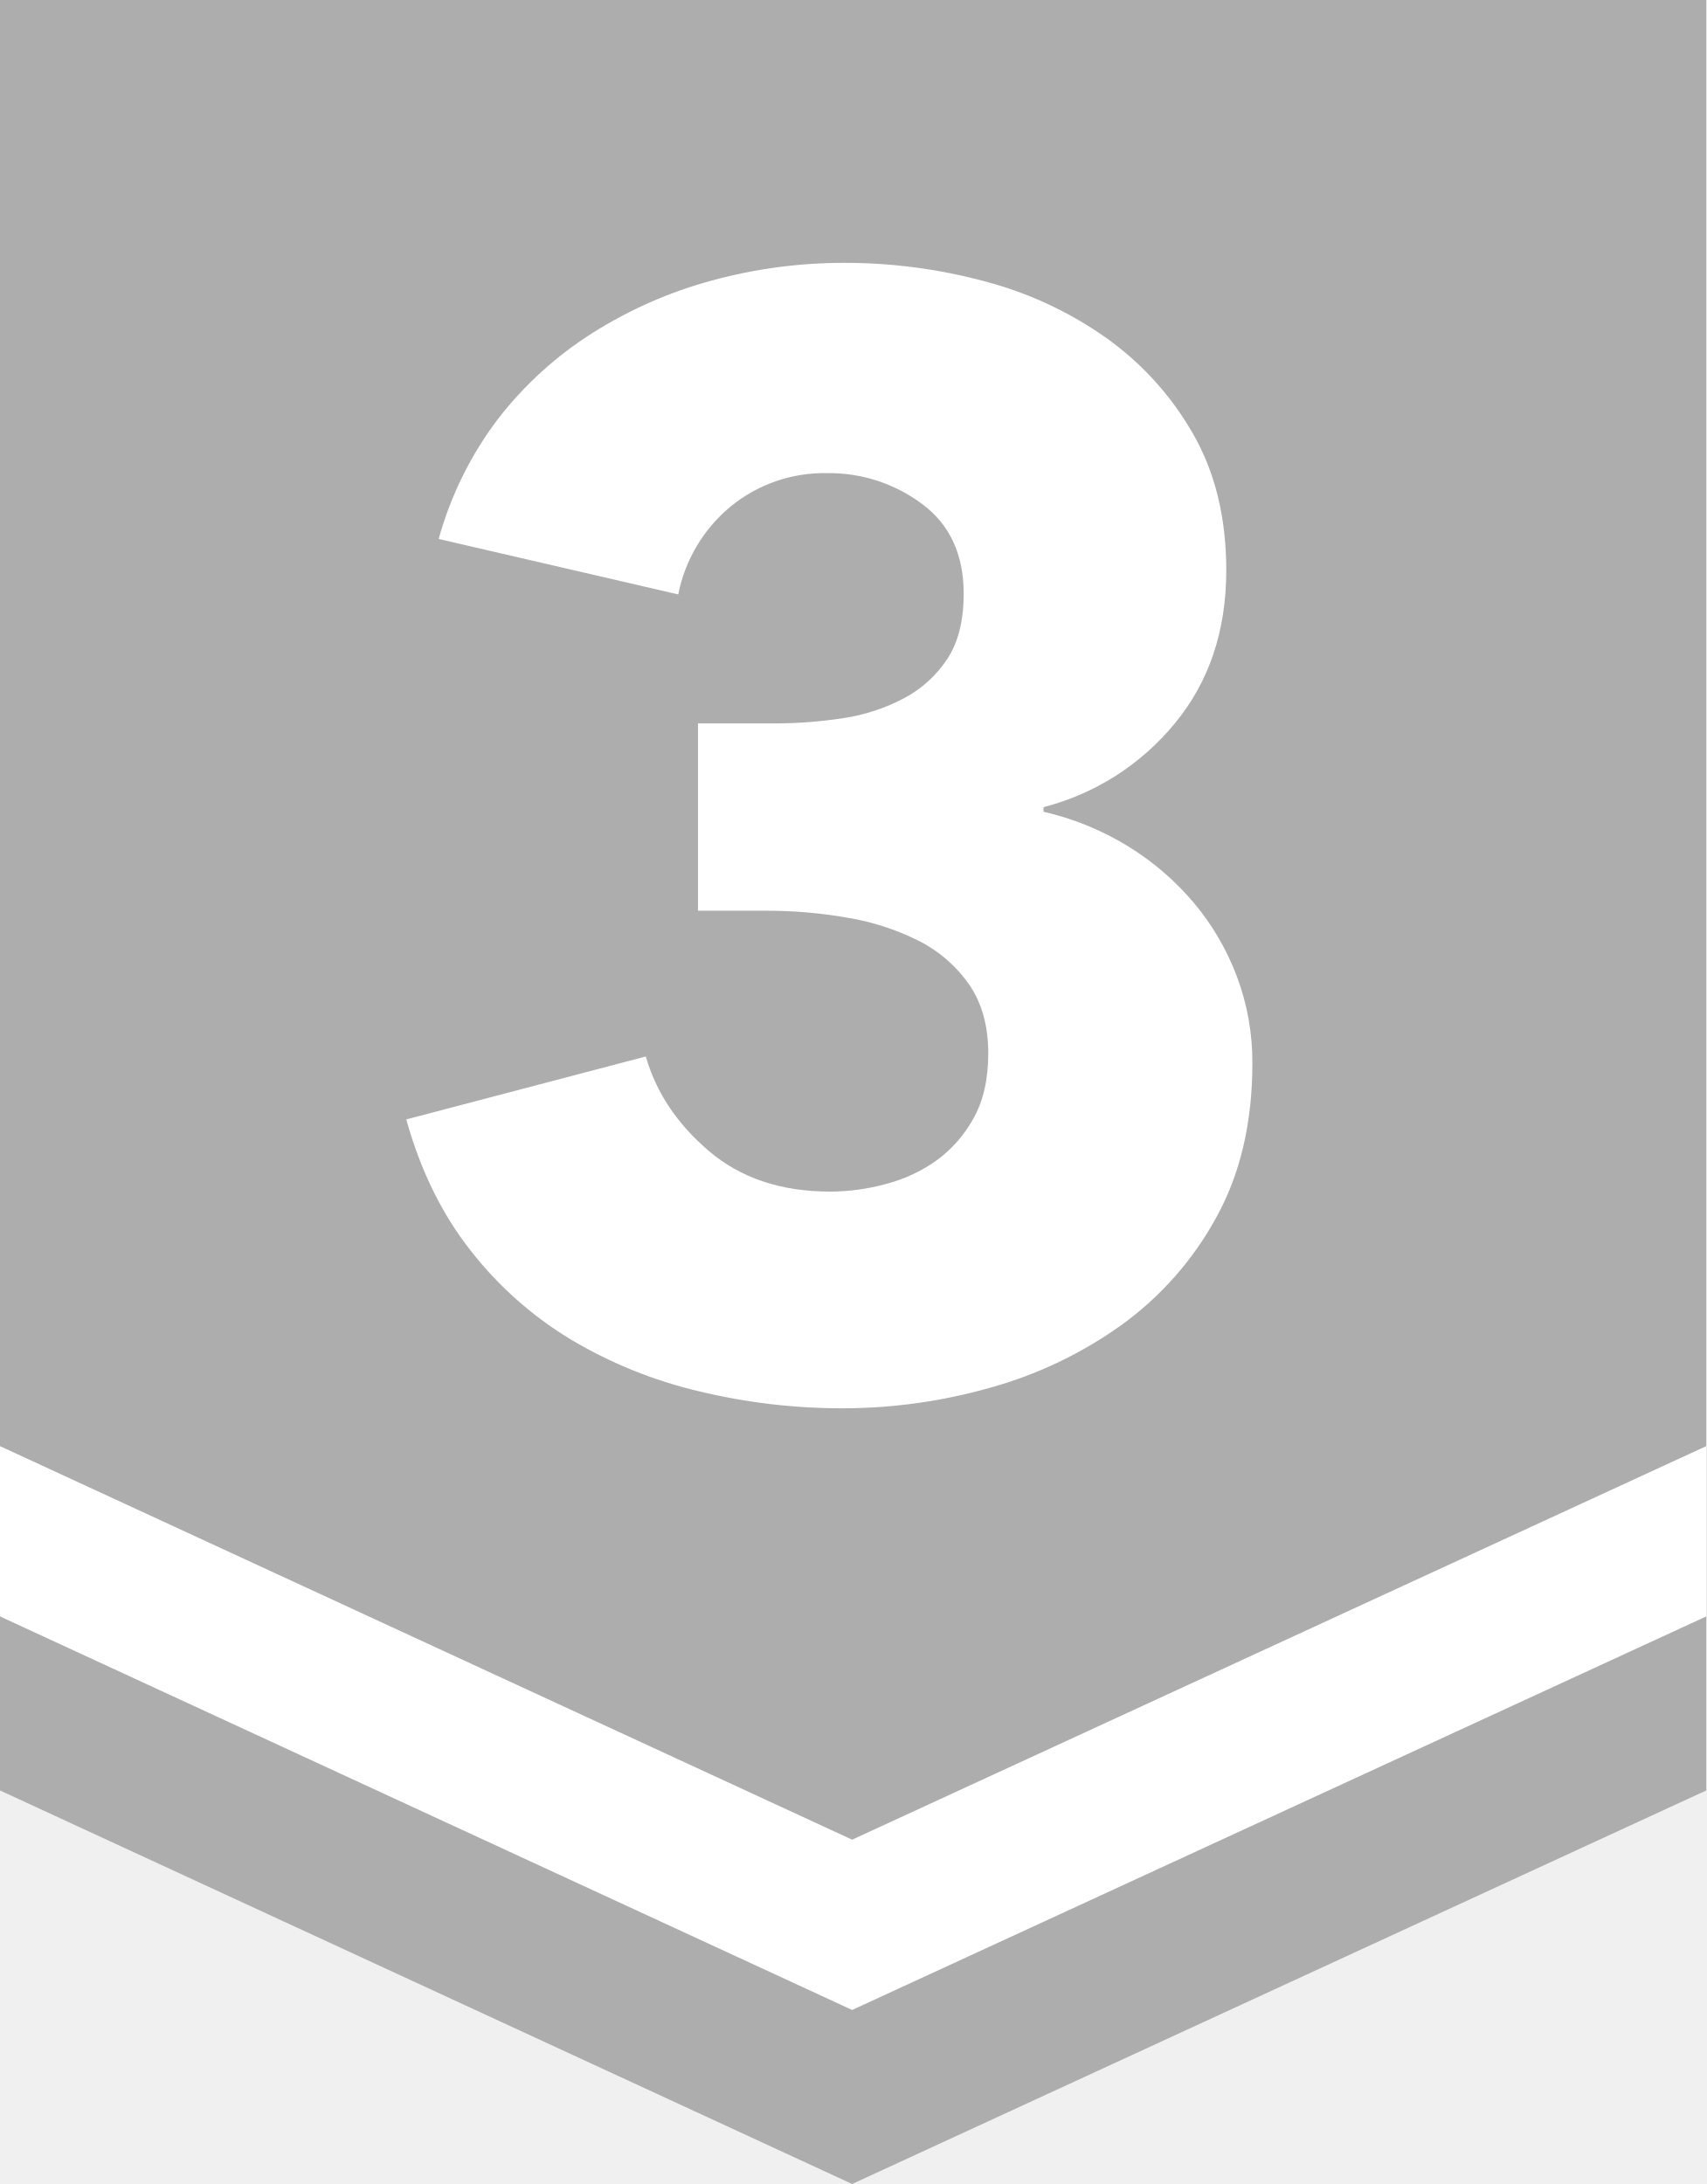
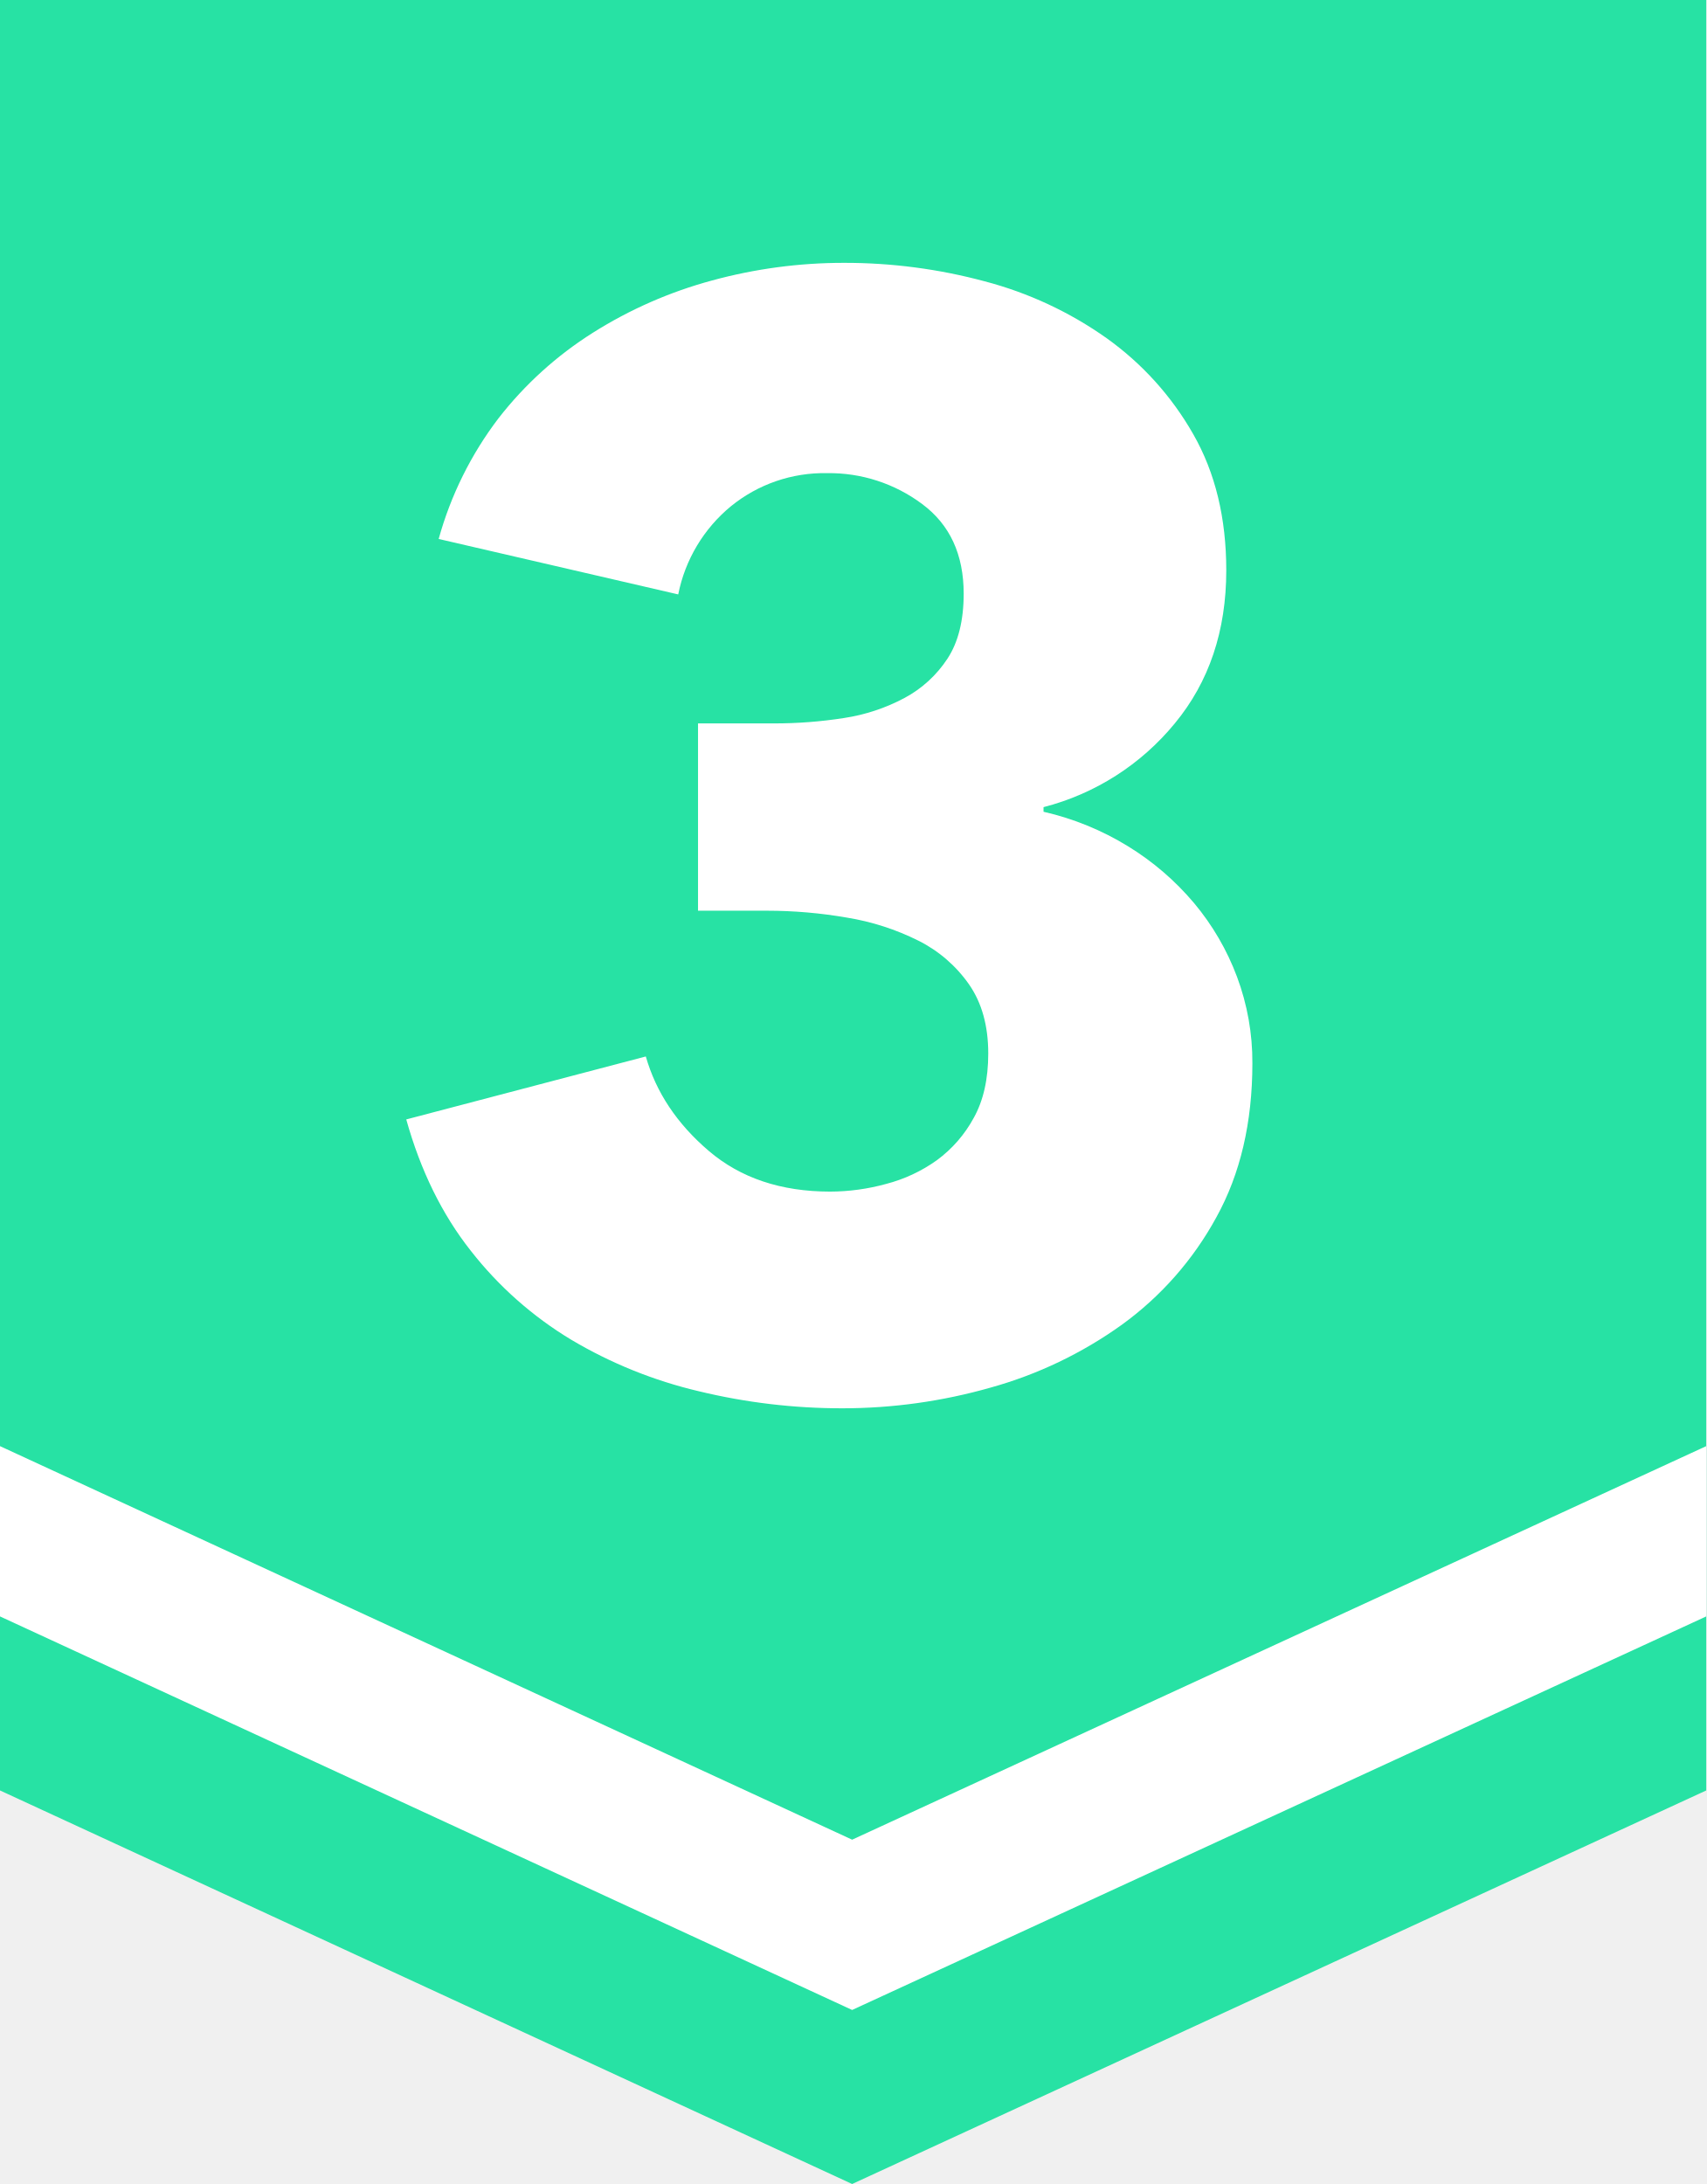
<svg xmlns="http://www.w3.org/2000/svg" id="레이어_1" data-name="레이어 1" viewBox="0 0 400 512">
  <defs>
-     <style>.cls-1{fill:#adadad;}.cls-2{fill:#fff;}</style>
+     <style>.cls-1{fill:#27e2a4;}.cls-2{fill:#fff;}</style>
  </defs>
  <polygon class="cls-1" points="0 0 0 419.74 199.77 512 400 419.74 400 0 0 0" />
+   <polygon class="cls-2" points="0 339.02 0 378.94 199.77 471.2 400 378.94 400 339.02 199.77 431.28 0 339.02" />
  <path class="cls-2" d="M293.6,249.27q0,20.85-8.46,36.13A76,76,0,0,1,263,310.56a97.64,97.64,0,0,1-30.78,14.74,126.85,126.85,0,0,1-34.74,4.85,142.73,142.73,0,0,1-33.66-4,106.16,106.16,0,0,1-29.88-12.06,86.49,86.49,0,0,1-23.58-20.88q-10.08-12.76-15.12-30.78l56.16-14.76q3.6,12.61,14.76,22.14t28.44,9.54a49.79,49.79,0,0,0,13.14-1.8A35.92,35.92,0,0,0,219.62,272a30.07,30.07,0,0,0,8.64-9.9q3.42-6.11,3.42-15.12,0-9.72-4.5-16.2a31.87,31.87,0,0,0-11.88-10.26,58.34,58.34,0,0,0-16.74-5.4,109.58,109.58,0,0,0-18.72-1.62h-16.2V169.59h17.64a105.32,105.32,0,0,0,16.56-1.26,44.11,44.11,0,0,0,14.22-4.71,27.61,27.61,0,0,0,10.08-9.24q3.78-5.79,3.78-15.21,0-13.77-9.72-21a36.36,36.36,0,0,0-22.32-7.25,34.62,34.62,0,0,0-22.5,7.74A35.77,35.77,0,0,0,159,139.35l-56.16-13a83.31,83.31,0,0,1,14-28.26A86.36,86.36,0,0,1,139,78a102.2,102.2,0,0,1,27.9-12.24,117.12,117.12,0,0,1,31-4.14,126,126,0,0,1,32.94,4.33A88.14,88.14,0,0,1,259.4,79.26a70.38,70.38,0,0,1,20.34,22.53q7.74,13.53,7.74,31.91,0,21.28-12.06,35.88a58.73,58.73,0,0,1-30.78,19.64v1.08a65.79,65.79,0,0,1,19.8,8.09,63.92,63.92,0,0,1,15.48,13.31A59.22,59.22,0,0,1,290,229,57,57,0,0,1,293.6,249.27Z" transform="translate(0)" />
-   <polygon class="cls-2" points="0 339.02 0 378.94 199.77 471.2 400 378.94 400 339.02 199.77 431.28 0 339.02" />
</svg>
